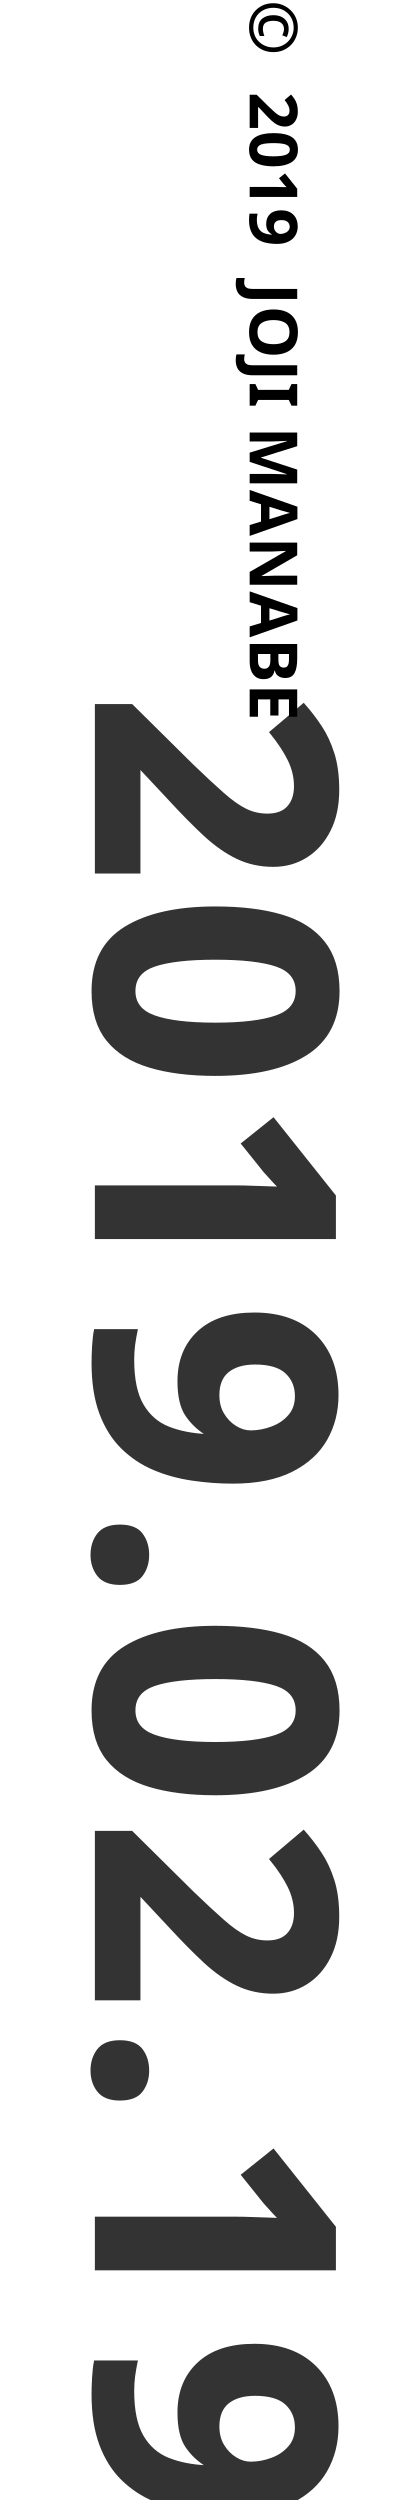
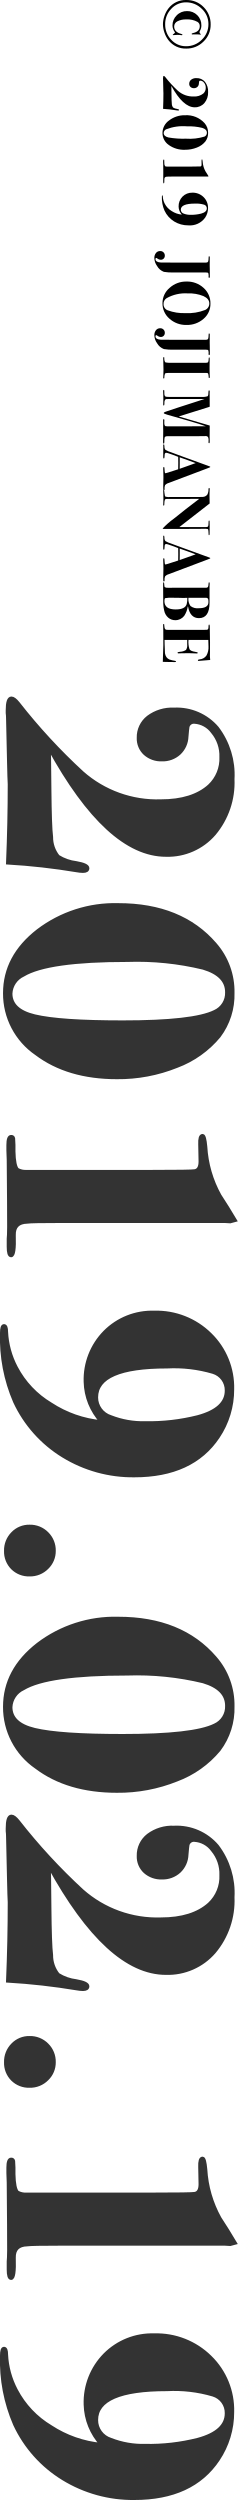
- <svg xmlns="http://www.w3.org/2000/svg" width="61" height="375.5" viewBox="0 0 61 375.5">
-   <g id="グループ_160" data-name="グループ 160" transform="translate(-1332 -1930.5)">
-     <text id="_2019_JOJI_MANABE" data-name="©︎  2019  JOJI MANABE" transform="translate(1369.5 1930.5) rotate(90)" font-size="10" font-family="BodoniSvtyTwoITCTT-Bold, 'Bodoni 72'" font-weight="700" letter-spacing="0.01em">
-       <tspan x="0" y="0" xml:space="preserve">©︎  2019  JOJI MANABE</tspan>
-     </text>
-     <text id="_2019.02.19" data-name="2019.02.19" stroke-width="0.5" stroke="#000" transform="translate(1346.5 2034.5) rotate(90)" font-size="50" font-family="BodoniSvtyTwoITCTT-Bold, 'Bodoni 72'" font-weight="700" letter-spacing="0.04em" opacity="0.799">
-       <tspan x="0" y="0">2019.02.19</tspan>
-     </text>
+ <svg xmlns="http://www.w3.org/2000/svg" width="35.386" height="372.06" viewBox="0 0 35.386 372.06">
+   <g id="グループ_173" data-name="グループ 173" transform="translate(-1345.2 -1931.14)">
+     <path id="パス_313" data-name="パス 313" d="M7.87-3.43A3.2,3.2,0,0,1,6.62-.77,3.806,3.806,0,0,1,5.5-.175,3.816,3.816,0,0,1,4.25.05,3.773,3.773,0,0,1,3.005-.175,3.819,3.819,0,0,1,1.89-.77,3.207,3.207,0,0,1,.64-3.42,3.494,3.494,0,0,1,1.695-6.005,3.557,3.557,0,0,1,4.3-7.05,3.408,3.408,0,0,1,6.825-5.985,3.518,3.518,0,0,1,7.87-3.43Zm-.35.05a3.234,3.234,0,0,0-.97-2.36,3.161,3.161,0,0,0-2.33-.98,3.058,3.058,0,0,0-2.27.99A3.249,3.249,0,0,0,.99-3.39a2.923,2.923,0,0,0,.955,2.2A3.243,3.243,0,0,0,4.26-.28a3.23,3.23,0,0,0,2.3-.905A2.912,2.912,0,0,0,7.52-3.38Zm-1.64.61a.421.421,0,0,1-.01.1,3.91,3.91,0,0,0-.04.59q0,.2.03.5a.421.421,0,0,1,.01.1q0,.07-.06.07-.02,0-.07-.06a.623.623,0,0,0-.28-.28,1.59,1.59,0,0,1-1.02.38A2.071,2.071,0,0,1,2.92-2a2.083,2.083,0,0,1-.63-1.53A2.075,2.075,0,0,1,2.9-5.06a2.063,2.063,0,0,1,1.52-.61,1.541,1.541,0,0,1,.75.18.643.643,0,0,0,.27.1.259.259,0,0,0,.21-.12q.08-.08.1-.08a.044.044,0,0,1,.05.05.164.164,0,0,1-.01.04,4.865,4.865,0,0,0-.03.67v.37a.792.792,0,0,1,.01.13q0,.11-.09.11-.07,0-.12-.21-.22-1-1.01-1a.716.716,0,0,0-.65.33,3.063,3.063,0,0,0-.37,1.66,2.678,2.678,0,0,0,.28,1.335.857.857,0,0,0,.77.485q.84,0,1.11-1.06.04-.17.11-.17A.071.071,0,0,1,5.88-2.77Zm11.21.56a1.084,1.084,0,0,1-.02.19A19.475,19.475,0,0,0,16.84.03q-1.2-.05-2.34-.05-.06,0-.24.01-.24.01-.4.01L12.53.03a1.213,1.213,0,0,0-.15.01H12.3q-.36,0-.36-.12,0-.08.15-.2a17.248,17.248,0,0,0,2.065-1.9A3.366,3.366,0,0,0,15-4.53a2.083,2.083,0,0,0-.45-1.44,1.108,1.108,0,0,0-.86-.35,1.1,1.1,0,0,0-.745.255.718.718,0,0,0-.3.535.185.185,0,0,0,.14.2q.05.01.29.03a.716.716,0,0,1,.5.225.728.728,0,0,1,.19.515.715.715,0,0,1-.18.505.61.61,0,0,1-.47.195.754.754,0,0,1-.615-.29,1.186,1.186,0,0,1-.235-.77,1.586,1.586,0,0,1,.555-1.285A2.3,2.3,0,0,1,14.35-6.67a2.375,2.375,0,0,1,1.63.555,1.824,1.824,0,0,1,.63,1.435q0,1.73-3.19,3.48l.33-.01.91-.01q1.09-.01,1.41-.05a.916.916,0,0,0,.58-.2,1.3,1.3,0,0,0,.19-.54q.06-.34.16-.34T17.09-2.21Zm5.84-1.01a3.872,3.872,0,0,1-.71,2.4,2.168,2.168,0,0,1-1.8.94,2.292,2.292,0,0,1-1.86-.99,3.776,3.776,0,0,1-.77-2.39,3.6,3.6,0,0,1,1.17-2.88,2.138,2.138,0,0,1,1.45-.53,2.045,2.045,0,0,1,1.29.41,3,3,0,0,1,.9,1.26A4.662,4.662,0,0,1,22.93-3.22Zm-1.65-.17a7.538,7.538,0,0,0-.31-2.74.605.605,0,0,0-.58-.36q-.51,0-.72.7a8.392,8.392,0,0,0-.23,2.26,7,7,0,0,0,.44,3.1.639.639,0,0,0,.55.37q.5,0,.67-.71A12.892,12.892,0,0,0,21.28-3.39ZM27.93-.07q0,.08-.26.08h-.24q-.14-.02-1.1-.01L25.08.01q-.12,0-.28.01h-.16q-.25,0-.25-.09a.062.062,0,0,1,.05-.07,3.767,3.767,0,0,1,.39-.01.916.916,0,0,0,.54-.11.491.491,0,0,0,.06-.27V-4.25q0-1.19-.02-1.29-.03-.16-.28-.16l-.51.01q-.26.01-.26-.08,0-.06.33-.09a3.4,3.4,0,0,0,1.45-.42l.36-.23.38-.23.04.15q0,.03-.01.16v4.85q0,.91.02,1.03.01.4.39.39Q27.93-.18,27.93-.07Zm6.25-3.67A3.962,3.962,0,0,1,33.6-1.62,3.74,3.74,0,0,1,31.98-.18a4.764,4.764,0,0,1-2.05.39q-.21,0-.21-.07T29.9.07a2.542,2.542,0,0,0,1.06-.29,2.756,2.756,0,0,0,1.09-1.03,3.321,3.321,0,0,0,.53-1.51,1.828,1.828,0,0,1-1.19.48A2.021,2.021,0,0,1,29.9-2.86a1.983,1.983,0,0,1-.585-1.47,2.277,2.277,0,0,1,.655-1.665A2.2,2.2,0,0,1,31.61-6.66a2.522,2.522,0,0,1,1.42.43A2.777,2.777,0,0,1,34.18-3.74Zm-1.57-.32a5.948,5.948,0,0,0-.18-1.57q-.23-.85-.78-.85a.561.561,0,0,0-.55.4,4.091,4.091,0,0,0-.16,1.37q0,2.1.91,2.1a.6.6,0,0,0,.58-.425A2.623,2.623,0,0,0,32.61-4.06Zm9.38-2.77q0,.09-.12.09h-.01q-.1-.01-.25-.01-.33,0-.39.13a2.568,2.568,0,0,0-.03.58v4.49A7.24,7.24,0,0,1,41.1-.09,1.964,1.964,0,0,1,40.22.93a2.078,2.078,0,0,1-1.17.4,1.153,1.153,0,0,1-.76-.24A.778.778,0,0,1,38,.46a.667.667,0,0,1,.69-.69.6.6,0,0,1,.435.17A.574.574,0,0,1,39.3.37a.908.908,0,0,1-.21.54.247.247,0,0,0-.06.14q0,.11.18.11.45,0,.5-.81.01-.16.01-2.25V-6.29l-.01-.16a.258.258,0,0,0-.14-.225,1.451,1.451,0,0,0-.48-.065,2.294,2.294,0,0,1-.27-.02q-.04-.01-.04-.07,0-.09.15-.09l1.25.01.41-.01q.46-.01.94-.01h.29Q41.99-6.93,41.99-6.83ZM49-3.45a3.644,3.644,0,0,1-.935,2.535A2.974,2.974,0,0,1,45.77.12,2.97,2.97,0,0,1,43.49-.93a3.639,3.639,0,0,1-.95-2.53A3.6,3.6,0,0,1,43.485-6,3.067,3.067,0,0,1,45.83-7.02a2.9,2.9,0,0,1,2.26,1.025A3.694,3.694,0,0,1,49-3.45Zm-1.76.16a6.957,6.957,0,0,0-.47-2.94,1.028,1.028,0,0,0-.98-.62q-.68,0-1.085.87a5.591,5.591,0,0,0-.4,2.33,5.644,5.644,0,0,0,.72,3.17.988.988,0,0,0,.87.44.945.945,0,0,0,.93-.63A6.765,6.765,0,0,0,47.24-3.29Zm6.24-3.54q0,.09-.12.09h-.01q-.1-.01-.25-.01-.33,0-.39.13a2.568,2.568,0,0,0-.03.58v4.49a7.24,7.24,0,0,1-.09,1.46A1.964,1.964,0,0,1,51.71.93a2.078,2.078,0,0,1-1.17.4,1.153,1.153,0,0,1-.76-.24.778.778,0,0,1-.29-.63.667.667,0,0,1,.69-.69.6.6,0,0,1,.435.17.574.574,0,0,1,.175.43.908.908,0,0,1-.21.54.247.247,0,0,0-.06.14q0,.11.18.11.45,0,.5-.81.01-.16.01-2.25V-6.29l-.01-.16a.258.258,0,0,0-.14-.225,1.451,1.451,0,0,0-.48-.065,2.294,2.294,0,0,1-.27-.02q-.04-.01-.04-.07,0-.09.15-.09l1.25.01.41-.01q.46-.01.94-.01h.29Q53.48-6.93,53.48-6.83ZM56.97-.07q0,.08-.13.08A.792.792,0,0,1,56.71,0q-.6-.03-1.03-.03-.45,0-1.32.03-.29.01-.43.01t-.15-.09a.057.057,0,0,1,.055-.06q.055-.01.385-.02.31-.06.36-.185a3.421,3.421,0,0,0,.05-.8V-6.33q-.01-.18-.01-.17,0-.25-.5-.25-.28,0-.28-.07t.04-.08a1.766,1.766,0,0,1,.26-.01q-.1,0,.36.01t.79.01h.51q.16,0,.455-.015t.415-.015h.1q.13,0,.13.08a.069.069,0,0,1-.045.075,1.827,1.827,0,0,1-.305.025q-.31.02-.38.13l-.03.19V-.77q0,.43.1.51a1.529,1.529,0,0,0,.645.11Q56.97-.14,56.97-.07Zm9.69,0q0,.1-.2.1h-.07q-.22,0-.775-.01T64.79.01q-.11,0-.46.01H63.16q-.14,0-.14-.09t.14-.09l.34.01q.46.01.56-.16a2.731,2.731,0,0,0,.03-.6l-.01-5.42q-.32.83-.84,2.64L62.37-.63q-.16.56-.26.56t-.2-.28l-.64-1.92q-.23-.69-1.25-3.87V-.97q0,.45.01.535a.209.209,0,0,0,.09.145.749.749,0,0,0,.51.12q.36-.01.36.11,0,.07-.15.07l-.89-.02a4.882,4.882,0,0,0-.53.01q-.4.02-.54.02-.21,0-.21-.09t.17-.08q.4,0,.48-.01.31-.04.36-.23a2.58,2.58,0,0,0,.03-.5V-5.66a2.428,2.428,0,0,0-.1-.935Q59.52-6.73,58.9-6.73q-.16,0-.16-.09t.17-.09l.27.01,1.89-.01a1.065,1.065,0,0,1,.11.01q.85,2.77,1.44,4.6l1.35-4.61h.21l1.32.01h.17q.15-.01.27-.01h.46q.2,0,.2.09t-.12.09l-.23-.01a1,1,0,0,0-.565.08.445.445,0,0,0-.145.39q0,.08.01.35t.01,2.51V-.62q0,.36.185.415a1.879,1.879,0,0,0,.55.045Q66.66-.17,66.66-.07ZM73.59-.1a.086.086,0,0,1-.075.095A2.8,2.8,0,0,1,73.13.01q-.08,0-.45-.01-.74-.02-1.02-.02-.33,0-.58.01-.5.02-.68.02-.27,0-.27-.1T70.7-.2a.82.82,0,0,0,.21-.02q.16-.02.16-.12a2.949,2.949,0,0,0-.12-.42l-.21-.65q-.06-.22-.26-.81H70.3l-.78-.01q-.42-.01-.89.01-.09.2-.34.9l-.22.65a.807.807,0,0,0-.05.24q0,.17.22.22.05.01.49.04.14.01.14.09t-.18.09L67.04,0a.792.792,0,0,1-.13.01q-.14,0-.14-.1,0-.06.31-.08a.739.739,0,0,0,.51-.15,3.766,3.766,0,0,0,.36-.84q.19-.5.55-1.48l1.21-3.33q.09-.22.25-.69.11-.34.17-.34t.22.46q.2.59,1.76,4.66.2.52.4,1.06a1.111,1.111,0,0,0,.34.56,1.4,1.4,0,0,0,.62.07Q73.59-.19,73.59-.1ZM70.41-2.44q-.01-.03-.07-.19-.4-1.16-.58-1.63-.05-.13-.14-.38l-.06-.18q-.18.43-.44,1.19-.29.85-.42,1.19.09,0,.22-.01h.78Q69.93-2.45,70.41-2.44Zm9.88-4.37q0,.05-.075.06t-.535.03q-.27.01-.31.11a2.326,2.326,0,0,0-.03.64l.01,1.16q.01,1.16.01,3.03v1.7q0,.17-.07.17a11.522,11.522,0,0,1-1.455-1.655Q76.49-3.22,74.88-5.35v.74q0,.38.01.66V-.5q0,.21.13.26a1.373,1.373,0,0,0,.49.08q.33,0,.37.05a.058.058,0,0,1,.01.04q0,.08-.15.08A.936.936,0,0,1,75.59,0q-.6-.02-.75-.02-.35,0-.92.02-.28.01-.24.01-.15,0-.15-.08t.44-.1q.51-.04.59-.16a2.518,2.518,0,0,0,.05-.72V-5.16q0-.63-.02-.76a.875.875,0,0,0-.35-.64,1.67,1.67,0,0,0-.82-.17q-.16-.01-.16-.09t.14-.09q.06,0,.43.02.18.01.54.01.74,0,1.2-.02l3.51,4.51V-6.35q0-.24-.08-.3a.632.632,0,0,0-.34-.075l-.43-.02q-.12-.01-.12-.07,0-.08.18-.08h.22q.06,0,.2-.01h.23q1.01,0,1.18.01T80.29-6.81ZM87.17-.1a.086.086,0,0,1-.075.095A2.8,2.8,0,0,1,86.71.01q-.08,0-.45-.01-.74-.02-1.02-.02-.33,0-.58.01-.5.02-.68.02-.27,0-.27-.1t.57-.11a.82.82,0,0,0,.21-.02q.16-.02.16-.12a2.949,2.949,0,0,0-.12-.42l-.21-.65q-.06-.22-.26-.81h-.18l-.78-.01q-.42-.01-.89.01-.09.2-.34.9l-.22.65a.807.807,0,0,0-.05.24q0,.17.22.22.05.01.49.04.14.01.14.09t-.18.09L80.62,0a.792.792,0,0,1-.13.01q-.14,0-.14-.1,0-.06.31-.08a.739.739,0,0,0,.51-.15,3.766,3.766,0,0,0,.36-.84q.19-.5.55-1.48l1.21-3.33q.09-.22.25-.69.11-.34.17-.34t.22.46q.2.59,1.76,4.66.2.52.4,1.06a1.111,1.111,0,0,0,.34.56,1.4,1.4,0,0,0,.62.07Q87.17-.19,87.17-.1ZM83.99-2.44q-.01-.03-.07-.19-.4-1.16-.58-1.63-.05-.13-.14-.38l-.06-.18q-.18.43-.44,1.19-.29.85-.42,1.19.09,0,.22-.01h.78Q83.51-2.45,83.99-2.44Zm8.95.64a1.586,1.586,0,0,1-.38,1.065,1.869,1.869,0,0,1-1.05.6,5.624,5.624,0,0,1-1,.14q-.47.02-2.76.02a3.794,3.794,0,0,1-.38-.01.064.064,0,0,1-.06-.07q0-.09.325-.09t.4-.095a.839.839,0,0,0,.08-.465l-.01-5.72q0-.29-.46-.3-.35-.01-.35-.09t.22-.09q.21.02.41.02h2.4q2.31,0,2.31,1.58,0,1.31-1.72,1.62l-.02.04a3.405,3.405,0,0,1,1.4.53A1.647,1.647,0,0,1,92.94-1.8ZM91.16-5.27q0-1.45-.9-1.45a1.971,1.971,0,0,0-.43.03.3.3,0,0,0-.22.31v2.64a1.8,1.8,0,0,0,1.22-.31A1.681,1.681,0,0,0,91.16-5.27Zm.18,3.42q0-1.41-.81-1.64a3.594,3.594,0,0,0-.92-.09l.02.58q0,.25-.02.71-.01.23-.01.86a4.789,4.789,0,0,0,.06,1.15q.08.11.45.11Q91.34-.17,91.34-1.85Zm7.83.1q0,.02-.01.93-.01.48-.015.69t0,.2Q96.5-.05,94.52,0l-.84.02q-.18,0-.18-.08,0-.06.045-.07t.305-.03q.47-.03.51-.27a1.918,1.918,0,0,0,.02-.29V-5.79q0-.6-.01-.66a.267.267,0,0,0-.1-.22.752.752,0,0,0-.37-.06q-.31,0-.31-.09t.275-.1q.275,0,.765-.01,1.84-.04,3.01-.02l.68.01a4.474,4.474,0,0,0,.54-.04l.09,1.09q.05.52.05.64a.088.088,0,0,1-.1.1q-.1,0-.13-.26a1.352,1.352,0,0,0-.555-1.005A2.46,2.46,0,0,0,96.84-6.73q-.28,0-.96.03v2.95a3.414,3.414,0,0,0,1.385-.155q.285-.165.385-.855.05-.37.15-.37t.09.18q0,.18-.03.74-.01.19-.01.51,0,.86.02,1.3a.937.937,0,0,1,.01.15q0,.12-.09.12a.088.088,0,0,1-.09-.045,2.08,2.08,0,0,1-.06-.325,1.767,1.767,0,0,0-.275-.885,1.228,1.228,0,0,0-.805-.175h-.68V-.19l.64-.01q1.1-.02,1.34-.05a1.411,1.411,0,0,0,.58-.22,1.1,1.1,0,0,0,.345-.43,4.746,4.746,0,0,0,.205-.85q.03-.15.1-.15T99.17-1.75Z" transform="translate(1369.5 1930.5) rotate(90)" />
+     <path id="パス_321" data-name="パス 321" d="M26.3-11.05a5.42,5.42,0,0,1-.1.95A97.377,97.377,0,0,0,25.05.15q-6-.25-11.7-.25-.3,0-1.2.05-1.2.05-2,.05L3.5.15A6.065,6.065,0,0,0,2.75.2h-.4Q.55.2.55-.4q0-.4.75-1a86.24,86.24,0,0,0,10.325-9.525A16.83,16.83,0,0,0,15.85-22.65q0-4.7-2.25-7.2A5.541,5.541,0,0,0,9.3-31.6a5.493,5.493,0,0,0-3.725,1.275A3.589,3.589,0,0,0,4.1-27.65a.926.926,0,0,0,.7,1q.25.05,1.45.15a3.582,3.582,0,0,1,2.5,1.125A3.642,3.642,0,0,1,9.7-22.8a3.576,3.576,0,0,1-.9,2.525,3.049,3.049,0,0,1-2.35.975,3.768,3.768,0,0,1-3.075-1.45A5.93,5.93,0,0,1,2.2-24.6a7.929,7.929,0,0,1,2.775-6.425A11.514,11.514,0,0,1,12.6-33.35a11.875,11.875,0,0,1,8.15,2.775A9.119,9.119,0,0,1,23.9-23.4Q23.9-14.75,7.95-6L9.6-6.05l4.55-.05q5.45-.05,7.05-.25a4.578,4.578,0,0,0,2.9-1,6.508,6.508,0,0,0,.95-2.7q.3-1.7.8-1.7Q26.3-11.75,26.3-11.05ZM57-16.1q0,7.3-3.55,12a10.841,10.841,0,0,1-9,4.7Q39,.6,35.15-4.35A18.878,18.878,0,0,1,31.3-16.3q0-9.35,5.85-14.4a10.69,10.69,0,0,1,7.25-2.65,10.225,10.225,0,0,1,6.45,2.05A15,15,0,0,1,55.325-25,23.308,23.308,0,0,1,57-16.1Zm-8.25-.85q0-10.55-1.55-13.7a3.025,3.025,0,0,0-2.9-1.8q-2.55,0-3.6,3.5a41.962,41.962,0,0,0-1.15,11.3q0,11.85,2.2,15.5A3.193,3.193,0,0,0,44.5-.3q2.5,0,3.35-3.55Q48.75-7.6,48.75-16.95ZM83.5-.35q0,.4-1.3.4H81q-.7-.1-5.5-.05L69.25.05q-.6,0-1.4.05h-.8Q65.8.1,65.8-.35a.308.308,0,0,1,.25-.35A18.836,18.836,0,0,1,68-.75q2.2-.05,2.7-.55A2.455,2.455,0,0,0,71-2.65v-18.6q0-5.95-.1-6.45-.15-.8-1.4-.8l-2.55.05q-1.3.05-1.3-.4,0-.3,1.65-.45a17,17,0,0,0,7.25-2.1q.15-.1,1.8-1.15l1.9-1.15.2.75q0,.15-.05.8V-7.9q0,4.55.1,5.15.05,2,1.95,1.95Q83.5-.9,83.5-.35ZM116.25-18.7a19.812,19.812,0,0,1-2.925,10.6A18.7,18.7,0,0,1,105.25-.9,23.822,23.822,0,0,1,95,1.05q-1.05,0-1.05-.35t.9-.35a12.709,12.709,0,0,0,5.3-1.45,13.779,13.779,0,0,0,5.45-5.15,16.606,16.606,0,0,0,2.65-7.55,9.142,9.142,0,0,1-5.95,2.4,10.106,10.106,0,0,1-7.425-2.9,9.915,9.915,0,0,1-2.925-7.35,11.384,11.384,0,0,1,3.275-8.325A11.007,11.007,0,0,1,103.4-33.3a12.609,12.609,0,0,1,7.1,2.15Q116.25-27.3,116.25-18.7Zm-7.85-1.6a29.739,29.739,0,0,0-.9-7.85q-1.15-4.25-3.9-4.25a2.8,2.8,0,0,0-2.75,2,20.454,20.454,0,0,0-.8,6.85q0,10.5,4.55,10.5a3.023,3.023,0,0,0,2.9-2.125A13.116,13.116,0,0,0,108.4-20.3ZM131-3.1a3.454,3.454,0,0,1-1,2.55,3.454,3.454,0,0,1-2.55,1,3.576,3.576,0,0,1-2.6-1.025A3.39,3.39,0,0,1,123.8-3.1a3.531,3.531,0,0,1,1.05-2.6,3.531,3.531,0,0,1,2.6-1.05,3.414,3.414,0,0,1,2.5,1.05A3.531,3.531,0,0,1,131-3.1Zm32.2-13q0,7.3-3.55,12a10.841,10.841,0,0,1-9,4.7q-5.45,0-9.3-4.95A18.878,18.878,0,0,1,137.5-16.3q0-9.35,5.85-14.4a10.69,10.69,0,0,1,7.25-2.65,10.225,10.225,0,0,1,6.45,2.05,15,15,0,0,1,4.475,6.3A23.308,23.308,0,0,1,163.2-16.1Zm-8.25-.85q0-10.55-1.55-13.7a3.025,3.025,0,0,0-2.9-1.8q-2.55,0-3.6,3.5a41.962,41.962,0,0,0-1.15,11.3q0,11.85,2.2,15.5A3.193,3.193,0,0,0,150.7-.3q2.5,0,3.35-3.55Q154.95-7.6,154.95-16.95Zm37.75,5.9a5.421,5.421,0,0,1-.1.95A97.375,97.375,0,0,0,191.45.15q-6-.25-11.7-.25-.3,0-1.2.05-1.2.05-2,.05L169.9.15a6.065,6.065,0,0,0-.75.05h-.4q-1.8,0-1.8-.6,0-.4.75-1a86.24,86.24,0,0,0,10.325-9.525A16.83,16.83,0,0,0,182.25-22.65q0-4.7-2.25-7.2a5.541,5.541,0,0,0-4.3-1.75,5.493,5.493,0,0,0-3.725,1.275A3.589,3.589,0,0,0,170.5-27.65a.926.926,0,0,0,.7,1q.25.05,1.45.15a3.582,3.582,0,0,1,2.5,1.125,3.642,3.642,0,0,1,.95,2.575,3.576,3.576,0,0,1-.9,2.525,3.049,3.049,0,0,1-2.35.975,3.768,3.768,0,0,1-3.075-1.45A5.93,5.93,0,0,1,168.6-24.6a7.929,7.929,0,0,1,2.775-6.425A11.514,11.514,0,0,1,179-33.35a11.875,11.875,0,0,1,8.15,2.775A9.12,9.12,0,0,1,190.3-23.4q0,8.65-15.95,17.4L176-6.05l4.55-.05q5.45-.05,7.05-.25a4.578,4.578,0,0,0,2.9-1,6.508,6.508,0,0,0,.95-2.7q.3-1.7.8-1.7Q192.7-11.75,192.7-11.05ZM207.1-3.1a3.454,3.454,0,0,1-1,2.55,3.454,3.454,0,0,1-2.55,1,3.576,3.576,0,0,1-2.6-1.025A3.39,3.39,0,0,1,199.9-3.1a3.531,3.531,0,0,1,1.05-2.6,3.531,3.531,0,0,1,2.6-1.05,3.414,3.414,0,0,1,2.5,1.05A3.531,3.531,0,0,1,207.1-3.1ZM235.7-.35q0,.4-1.3.4h-1.2q-.7-.1-5.5-.05l-6.25.05q-.6,0-1.4.05h-.8Q218,.1,218-.35a.308.308,0,0,1,.25-.35,18.836,18.836,0,0,1,1.95-.05q2.2-.05,2.7-.55a2.455,2.455,0,0,0,.3-1.35v-18.6q0-5.95-.1-6.45-.15-.8-1.4-.8l-2.55.05q-1.3.05-1.3-.4,0-.3,1.65-.45a17,17,0,0,0,7.25-2.1q.15-.1,1.8-1.15l1.9-1.15.2.75q0,.15-.05.8V-7.9q0,4.55.1,5.15.05,2,1.95,1.95Q235.7-.9,235.7-.35ZM268.45-18.7a19.812,19.812,0,0,1-2.925,10.6A18.7,18.7,0,0,1,257.45-.9,23.822,23.822,0,0,1,247.2,1.05q-1.05,0-1.05-.35t.9-.35a12.709,12.709,0,0,0,5.3-1.45,13.779,13.779,0,0,0,5.45-5.15,16.606,16.606,0,0,0,2.65-7.55,9.142,9.142,0,0,1-5.95,2.4,10.106,10.106,0,0,1-7.425-2.9,9.915,9.915,0,0,1-2.925-7.35,11.384,11.384,0,0,1,3.275-8.325A11.007,11.007,0,0,1,255.6-33.3a12.609,12.609,0,0,1,7.1,2.15Q268.45-27.3,268.45-18.7Zm-7.85-1.6a29.738,29.738,0,0,0-.9-7.85q-1.15-4.25-3.9-4.25a2.8,2.8,0,0,0-2.75,2,20.454,20.454,0,0,0-.8,6.85q0,10.5,4.55,10.5a3.023,3.023,0,0,0,2.9-2.125A13.116,13.116,0,0,0,260.6-20.3Z" transform="translate(1346.5 2034.5) rotate(90)" stroke="#000" stroke-width="0.5" opacity="0.799" />
  </g>
</svg>
